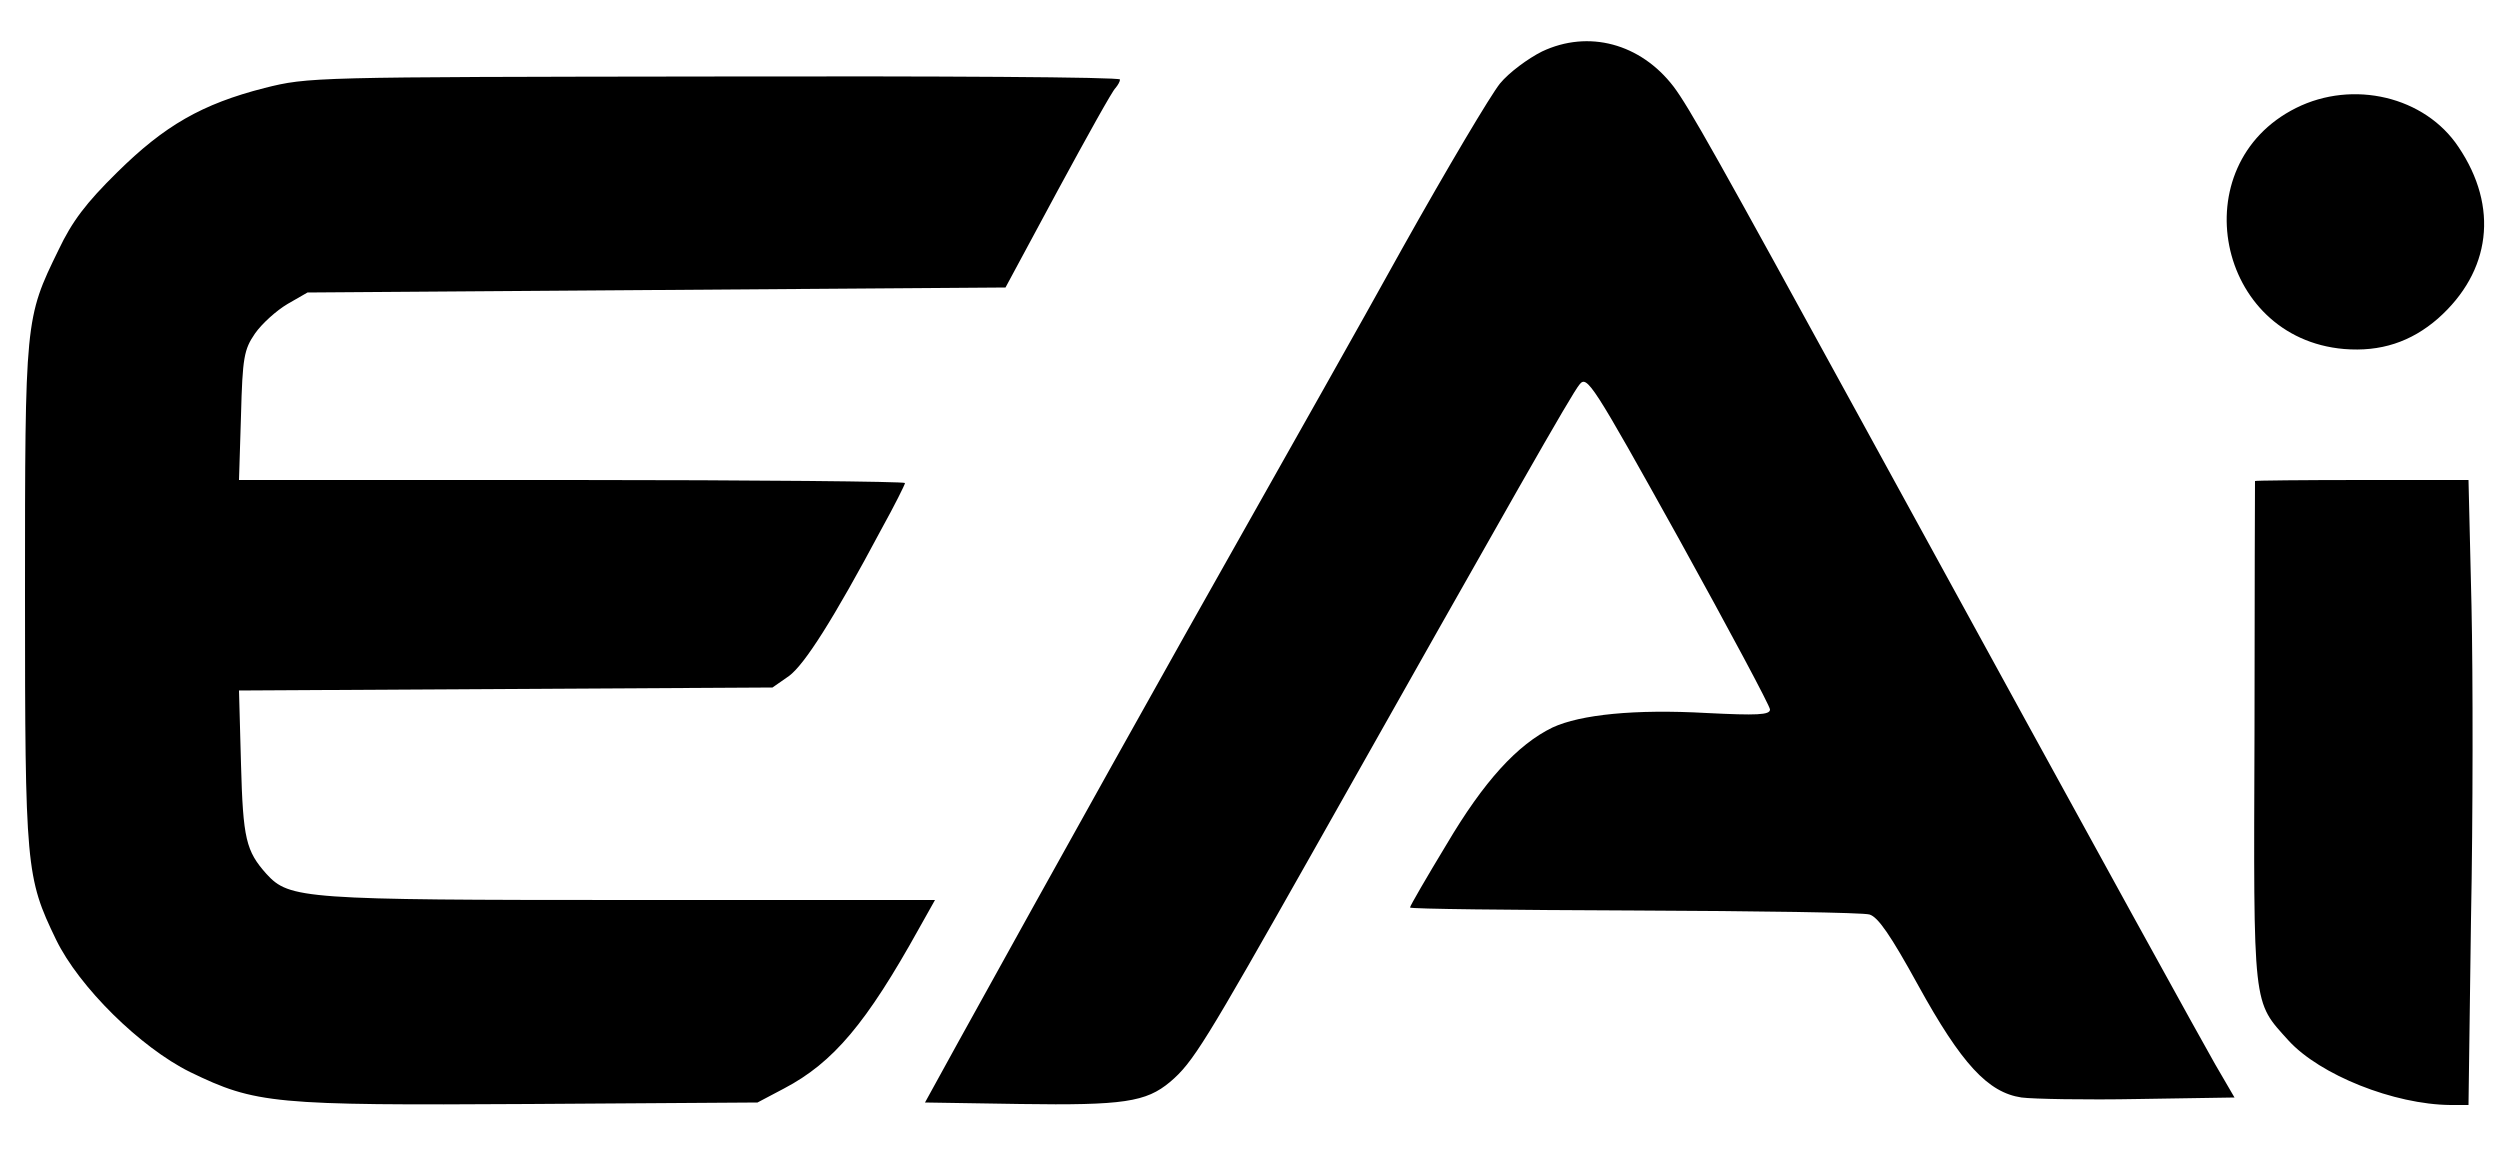
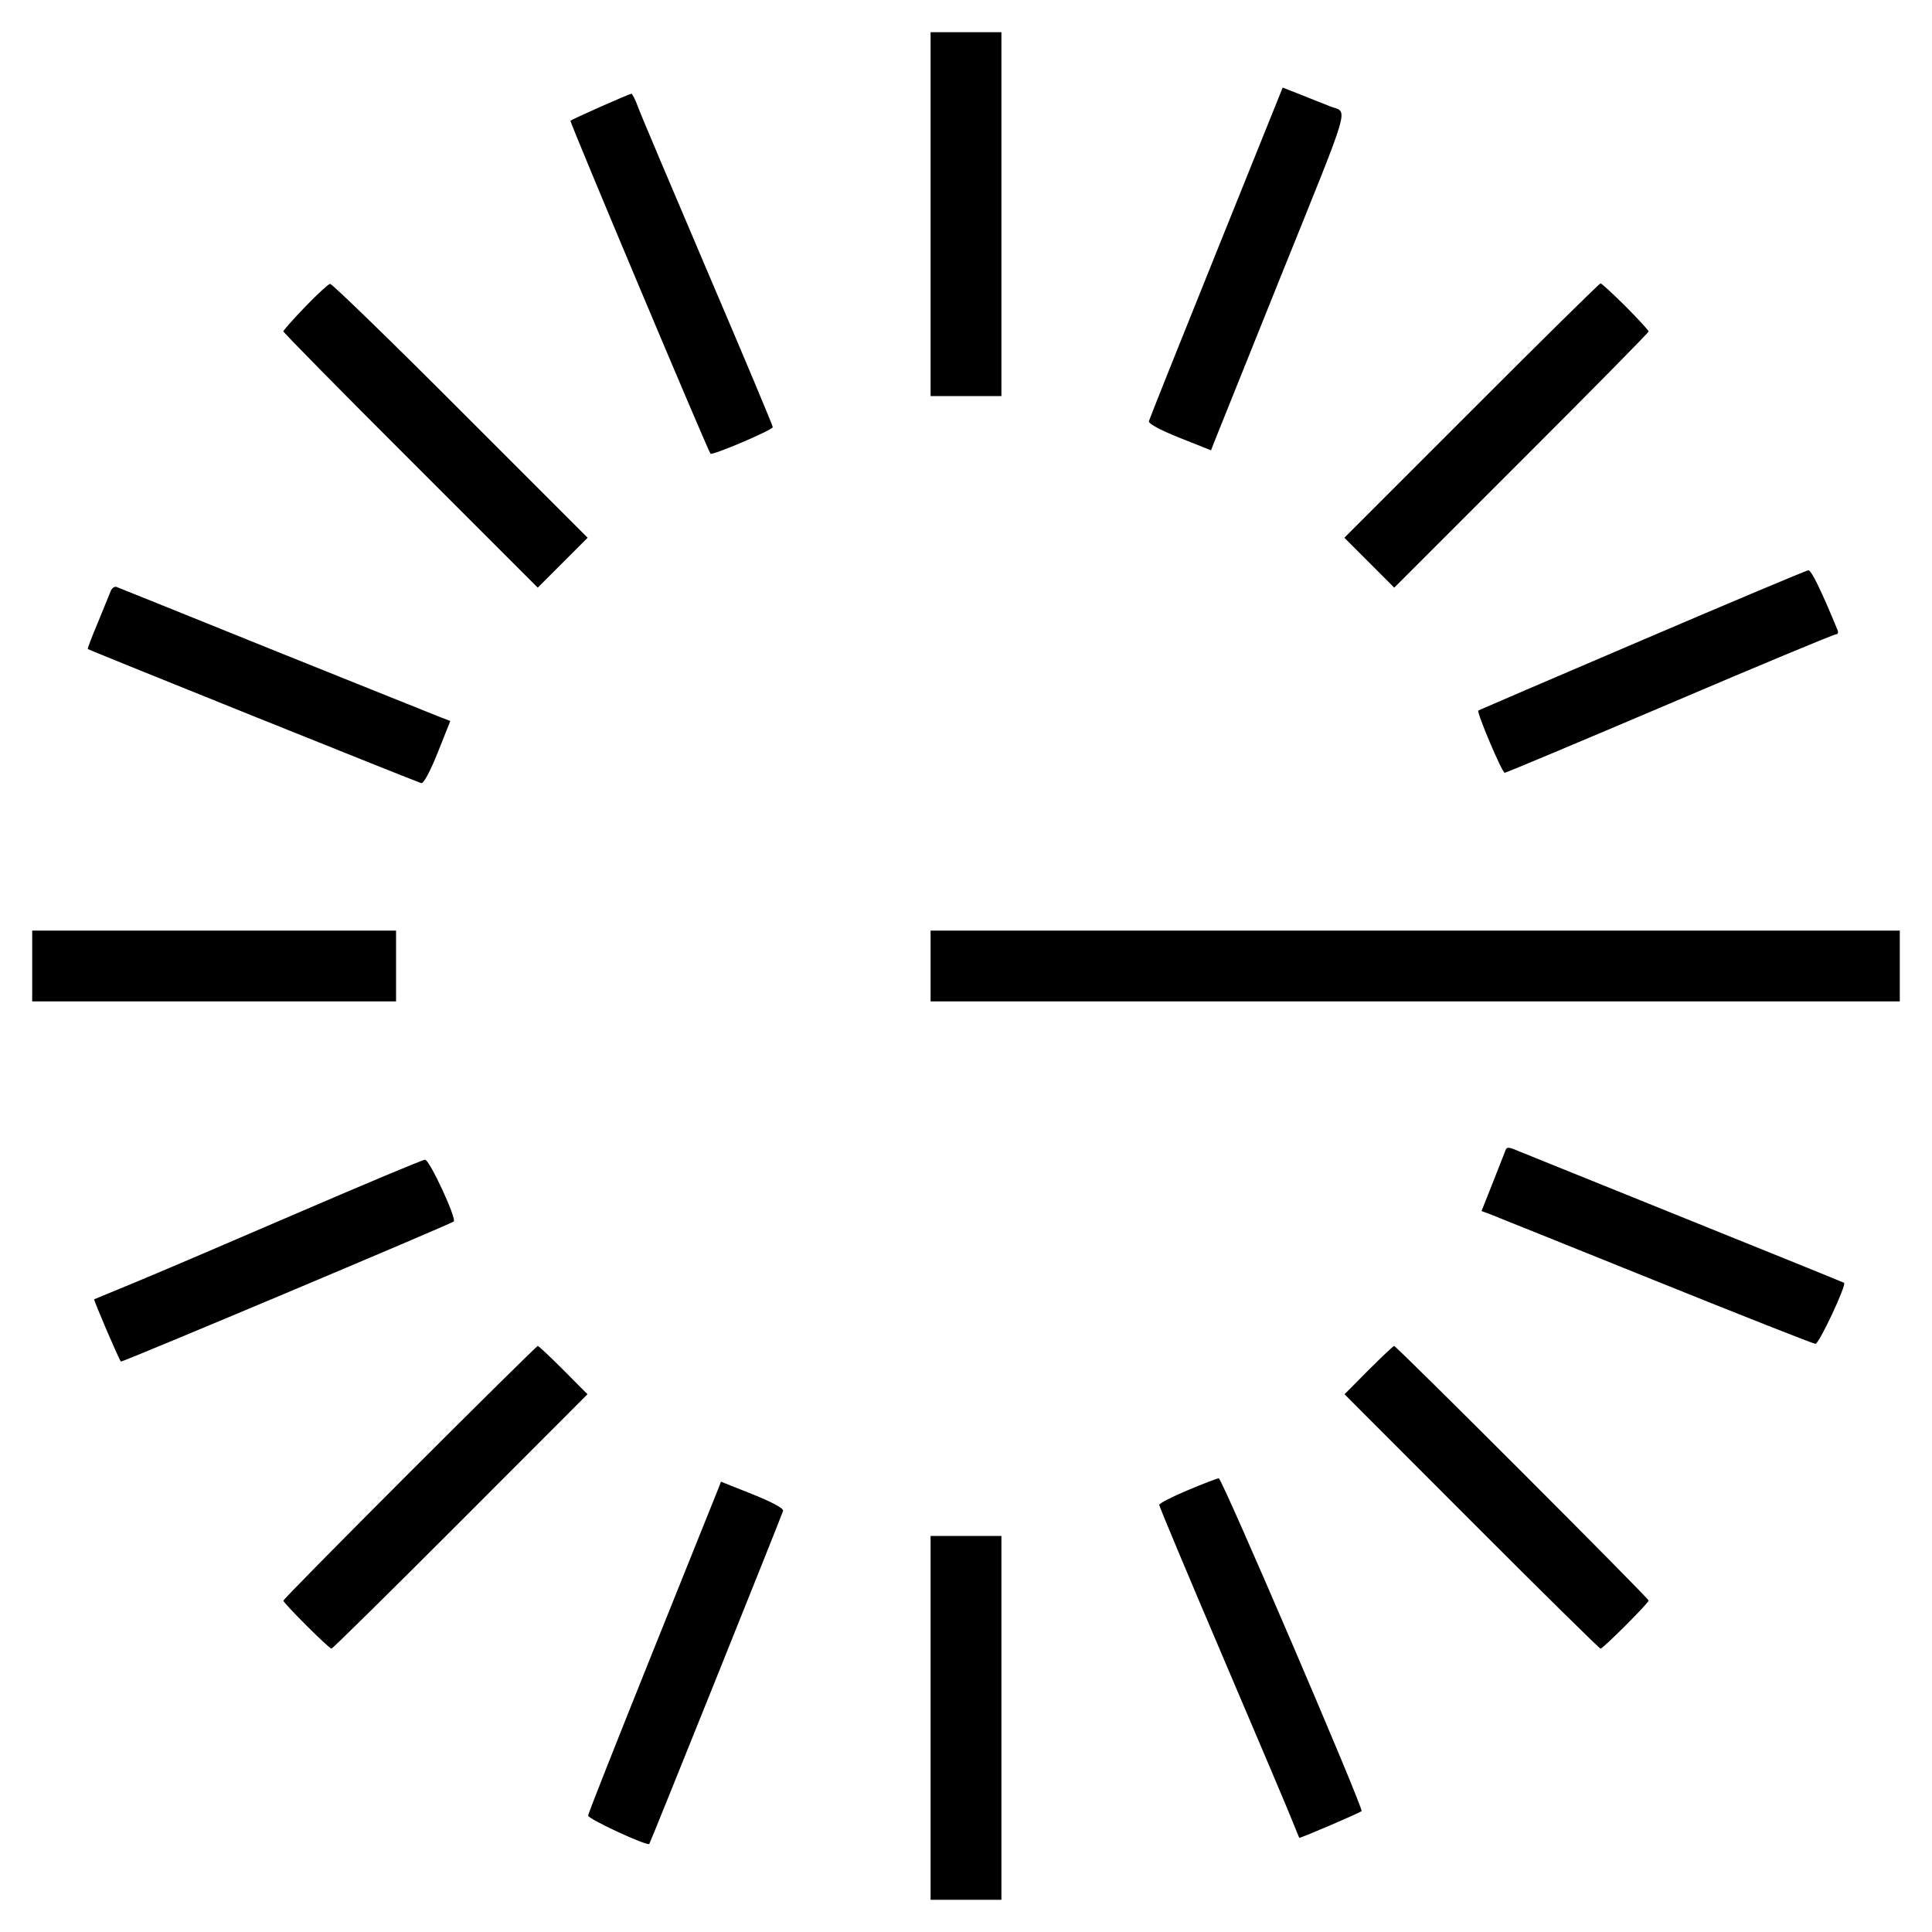
- <svg xmlns="http://www.w3.org/2000/svg" viewBox="0 0 500 230">
-   <path d="M308.4 10.3c-2.8 1.4-6.6 4.2-8.4 6.4s-10.6 17-19.5 32.9c-8.8 15.9-23 41-31.4 55.9-13.6 24-38.5 68.6-57.5 103l-6.6 12 19.1.3c20.6.3 25.1-.4 29.9-4.4 4.6-3.9 6.9-7.7 28.5-45.9 40-70.9 51.8-91.7 53.4-93.6 1.5-1.9 2.5-.4 19.9 30.9 10 18.1 18.2 33.4 18.2 34.1 0 1.1-2.6 1.2-12.7.7-14.3-.8-25.2.3-30.8 2.9-7 3.4-13.7 10.7-21.2 23.4-4 6.6-7.3 12.3-7.3 12.6s20.1.5 44.8.6c24.6.1 45.8.4 47.1.8 1.7.5 4.2 4.1 9.7 14.1 8.7 15.8 14 21.5 20.7 22.5 2.3.3 12.8.5 23.4.3l19.2-.3-3.9-6.7c-3.4-6-17.2-30.9-70.8-128.8-28.7-52.4-34.4-62.6-37.5-66.7-6.6-8.6-17-11.4-26.3-7M52.9 17.6c-12.5 3.2-20 7.5-29.5 16.9-6.2 6.1-9 9.8-11.7 15.5C5 63.7 5 63.9 5 119c0 54.5.2 56.5 6.2 68.9 4.6 9.5 16.9 21.6 26.8 26.5 13.2 6.4 16.6 6.7 67.9 6.4l45.6-.3 5.3-2.8c9.9-5.2 16.5-13.1 27-32l3.2-5.7h-60.8c-65.6 0-68.3-.2-72.9-5.2-4.1-4.6-4.7-7-5.1-22l-.4-14.7 53.3-.3 53.4-.3 3.3-2.3c3.1-2.3 8.8-11.2 18.5-29.4 2.6-4.7 4.7-8.9 4.7-9.2s-30-.6-66.6-.6H47.8l.4-12.9c.3-11.6.6-13.2 2.8-16.4 1.4-2 4.3-4.6 6.5-5.9l4-2.3 69.8-.5 69.8-.5L211.6 38c5.8-10.7 10.9-19.9 11.5-20.4.5-.6.9-1.3.9-1.7 0-.5-36.5-.7-81.1-.6-80.5.1-81.2.1-90 2.3m406.3 4c-22.8 11.4-16 46 9.6 48.2 7.3.6 13.4-1.4 18.8-6.1 10.6-9.4 12.2-22.3 4.1-34.3-6.7-10.1-21.1-13.5-32.5-7.8M451 96.2c0 .2-.1 22.8-.1 50.3-.2 55.7-.4 53.6 6.8 61.6 6.3 6.9 21.1 12.8 32.4 12.9h3.6l.5-37.2c.4-20.5.4-48.7.1-62.6l-.6-25.2h-21.3c-11.8 0-21.4.1-21.4.2" />
+ <svg xmlns="http://www.w3.org/2000/svg" viewBox="0 0 600 600">
+   <path d="M289 66.5V123h22V10h-22zm88.75 11.85C366.4 106.5 357 130.05 356.8 130.8s3.4 2.7 9.5 5.15l9.8 3.9.9-2.35c.5-1.3 9.75-24.3 20.55-51.15C420.3 29.9 418.7 35.3 413 33c-2.45-1-6.8-2.7-9.55-3.8l-5.1-2zM186.5 33.15c-4.95 2.2-9.15 4.15-9.35 4.35-.3.3 42.5 102.05 43.5 103.4.5.65 19.3-7.35 19.35-8.25 0-.45-9.05-22.05-20.15-48C208.8 58.7 199 35.6 198.15 33.25s-1.8-4.2-2.1-4.15-4.6 1.85-9.55 4.05M94.75 95.3c-3.7 3.85-6.75 7.3-6.75 7.6 0 .35 17.75 18.4 39.5 40.1l39.5 39.5 7.75-7.75 7.75-7.75-39.5-39.5c-21.7-21.75-39.95-39.45-40.5-39.35s-4.05 3.3-7.75 7.15M457 127.5 417.5 167l7.75 7.75 7.75 7.75 39.5-39.5c21.75-21.7 39.5-39.75 39.5-40.05 0-.35-3.25-3.85-7.15-7.8-3.95-3.9-7.45-7.15-7.8-7.15-.3 0-18.35 17.75-40.05 39.5m53 71.3c-27.75 11.85-50.65 21.7-50.9 21.85-.6.45 7.35 19.3 8.2 19.35.4 0 23.5-9.7 51.25-21.5 27.75-11.85 51-21.5 51.6-21.5.55 0 .85-.55.55-1.25-5.05-12.3-8.2-18.75-9.1-18.65-.6.05-23.8 9.8-51.6 21.7M34.35 183.65c-.4 1-2.2 5.4-4 9.8-1.85 4.35-3.2 8-3.1 8.1.45.4 102.2 41.3 103.55 41.65.75.2 2.7-3.4 5.15-9.5l3.9-9.8-2.65-1c-1.5-.6-24.5-9.8-51.2-20.55-26.65-10.75-49.05-19.8-49.75-20.05-.65-.3-1.55.35-1.9 1.35M10 300v11h113v-22H10zm279 0v11h301v-22H289zm178.35 57.75c-.35.95-2.15 5.5-3.95 10.05l-3.3 8.3 2.7 1c1.45.55 24.5 9.85 51.2 20.6 26.65 10.75 49.1 19.6 49.8 19.65 1.05.15 9.7-18.25 8.9-18.95-.1-.1-22-9-48.7-19.75-26.65-10.75-50.2-20.25-52.25-21.1-3.55-1.5-3.85-1.5-4.4.2M91.5 377.1c-21.45 9.25-44.15 18.95-50.5 21.55-6.3 2.6-11.6 4.8-11.75 4.85-.25.2 7.7 18.75 8.3 19.35.3.3 102-42.5 103.35-43.5 1.05-.75-7.55-19.3-8.9-19.2-.8.05-19.05 7.7-40.5 16.95m35.75 80.15C105.65 478.85 88 496.75 88 497.1c0 .75 14.15 14.9 14.95 14.9.3 0 18.35-17.75 40.05-39.5l39.45-39.5-7.45-7.5c-4.1-4.1-7.7-7.5-8-7.5-.25 0-18.15 17.65-39.75 39.25M425 425.5l-7.45 7.5L457 472.5c21.7 21.75 39.75 39.5 40.05 39.5.8 0 14.95-14.15 14.95-14.95 0-.7-78.3-79.05-79.05-79.05-.25 0-3.85 3.4-7.95 7.5m-56.25 37.35c-4.8 2-8.75 4.05-8.75 4.5s8.95 21.85 19.9 47.5 20.7 48.65 21.65 51.15c1 2.45 1.85 4.6 1.95 4.75.15.25 18.75-7.7 19.35-8.3.7-.7-43.35-103.4-44.35-103.35-.55.05-4.95 1.7-9.75 3.75M223 462.5c-.5 1.3-9.75 24.3-20.55 51.15-10.8 26.9-19.75 49.45-19.8 50.2-.1 1 18.3 9.55 19 8.8.3-.35 41.25-102.25 41.55-103.45.2-.75-3.4-2.7-9.5-5.15l-9.8-3.9zm66 71V590h22V477h-22z" />
</svg>
